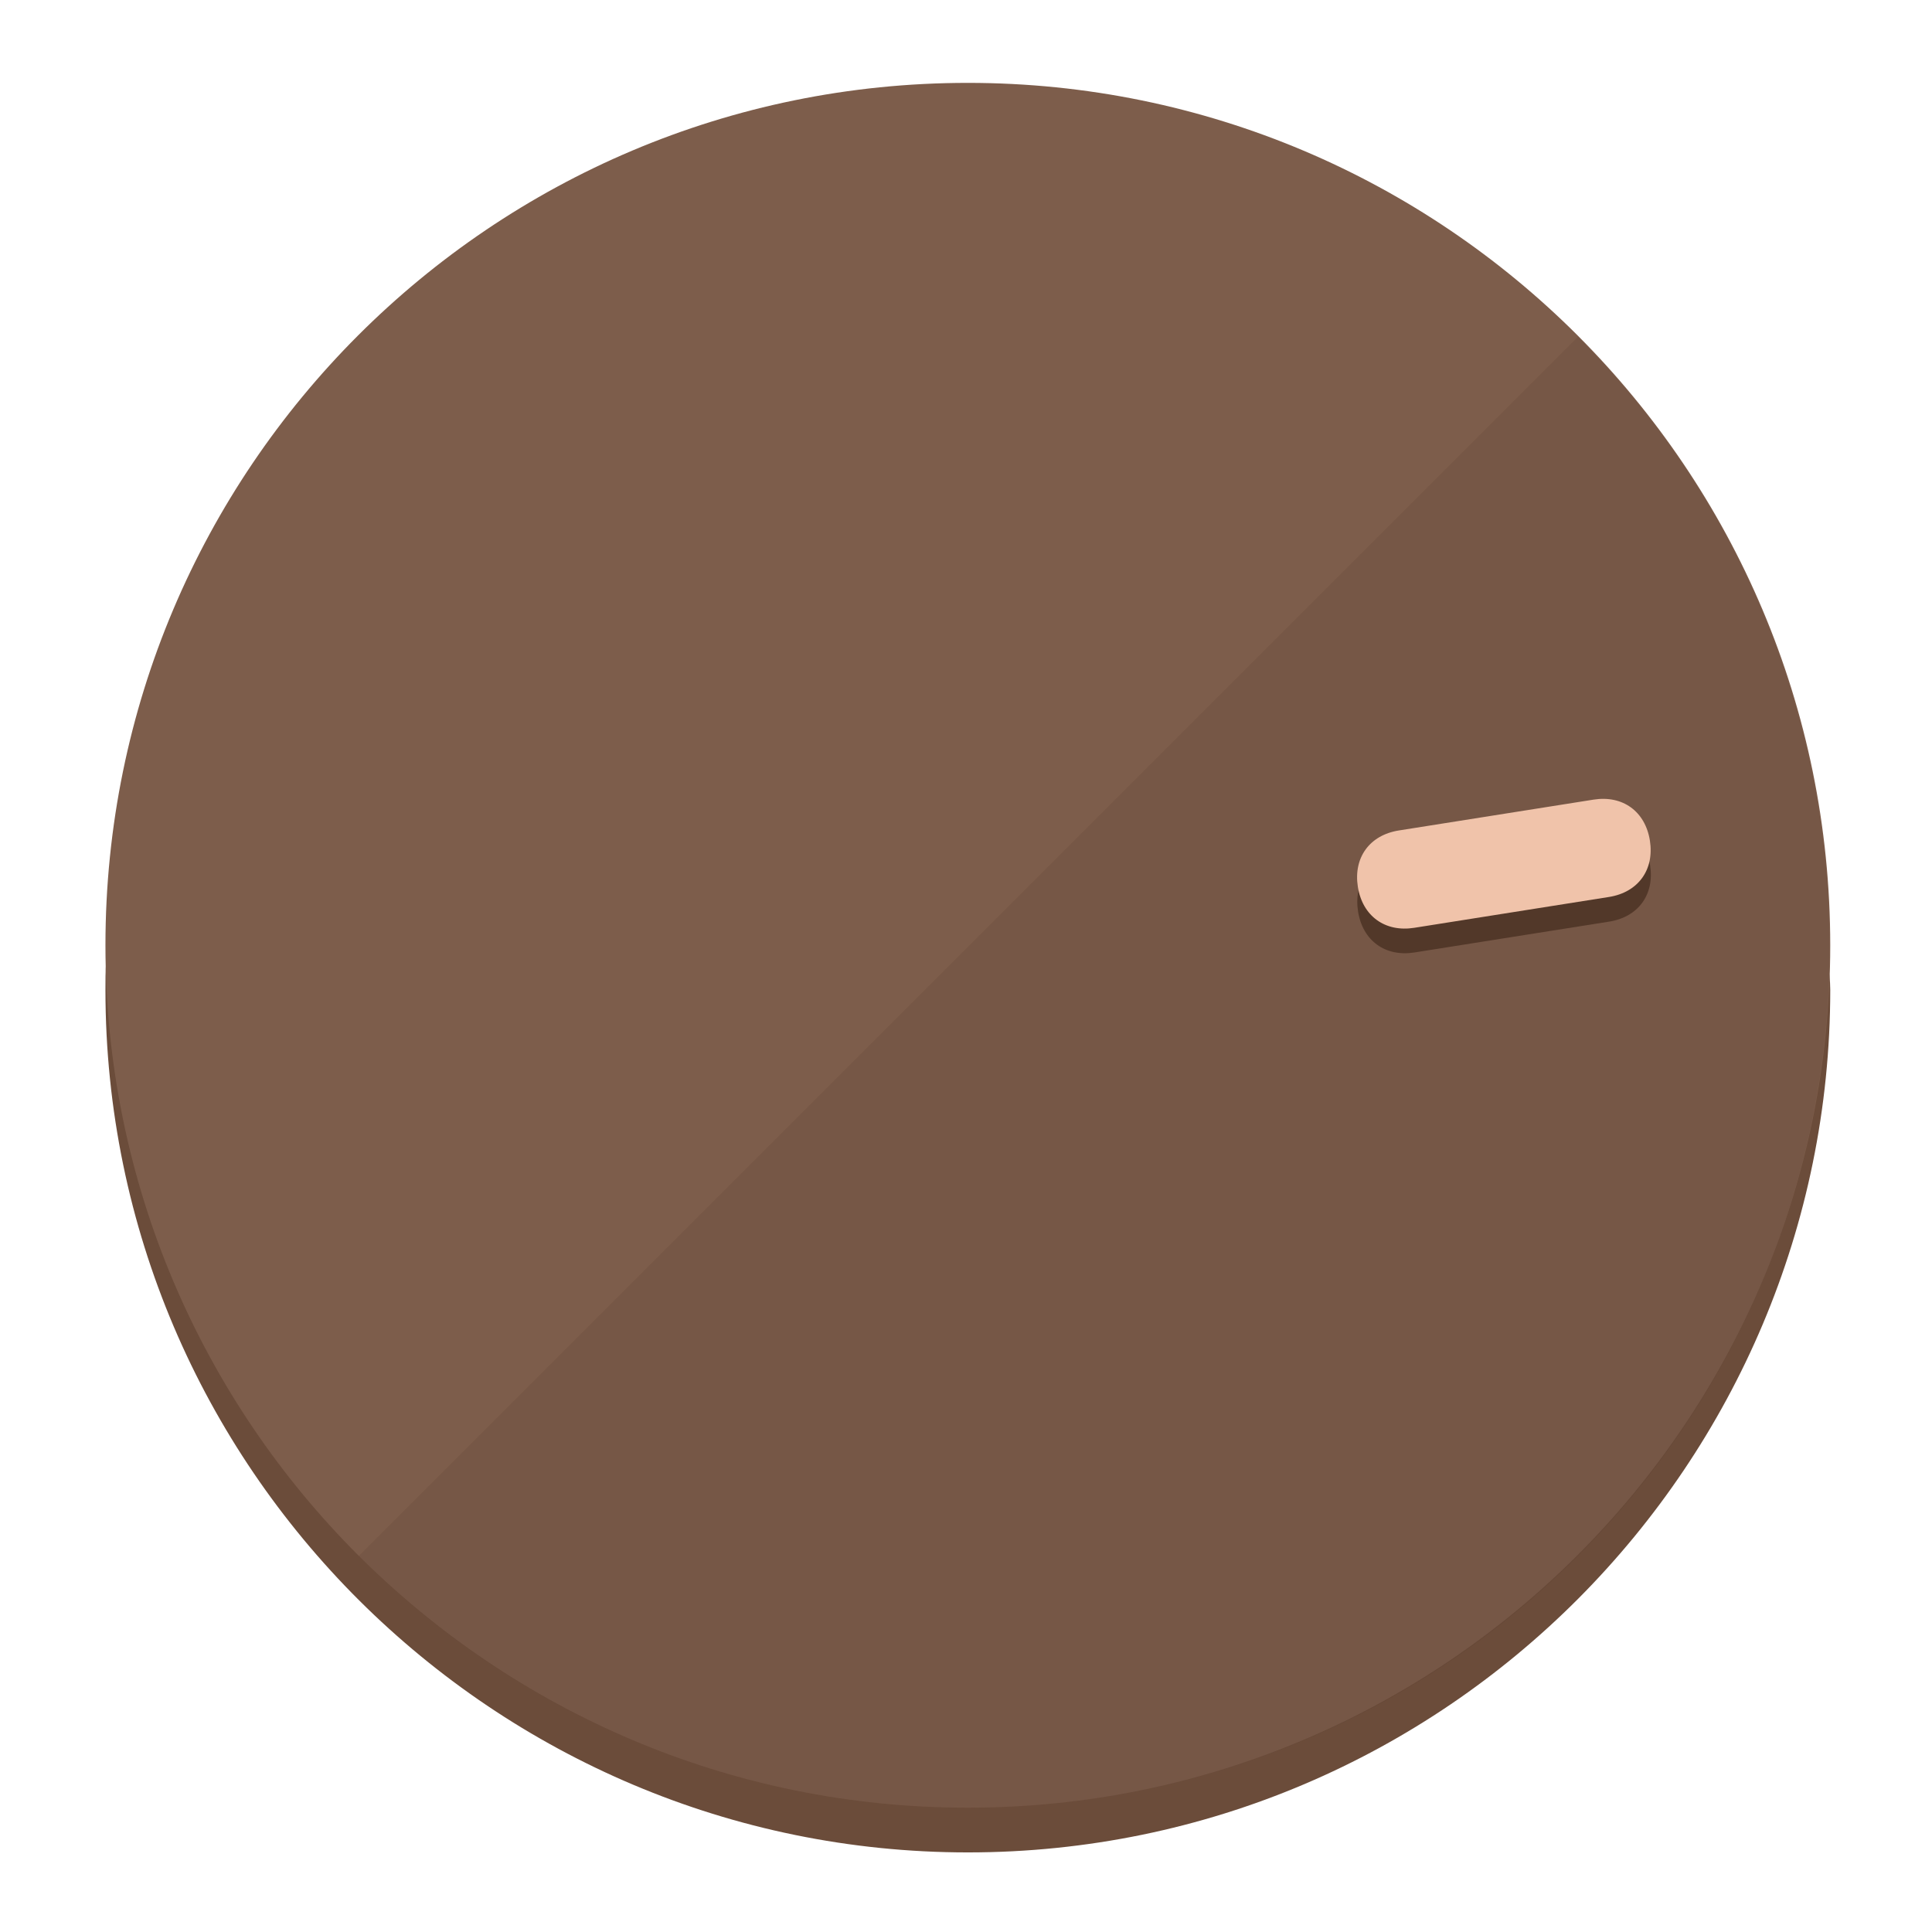
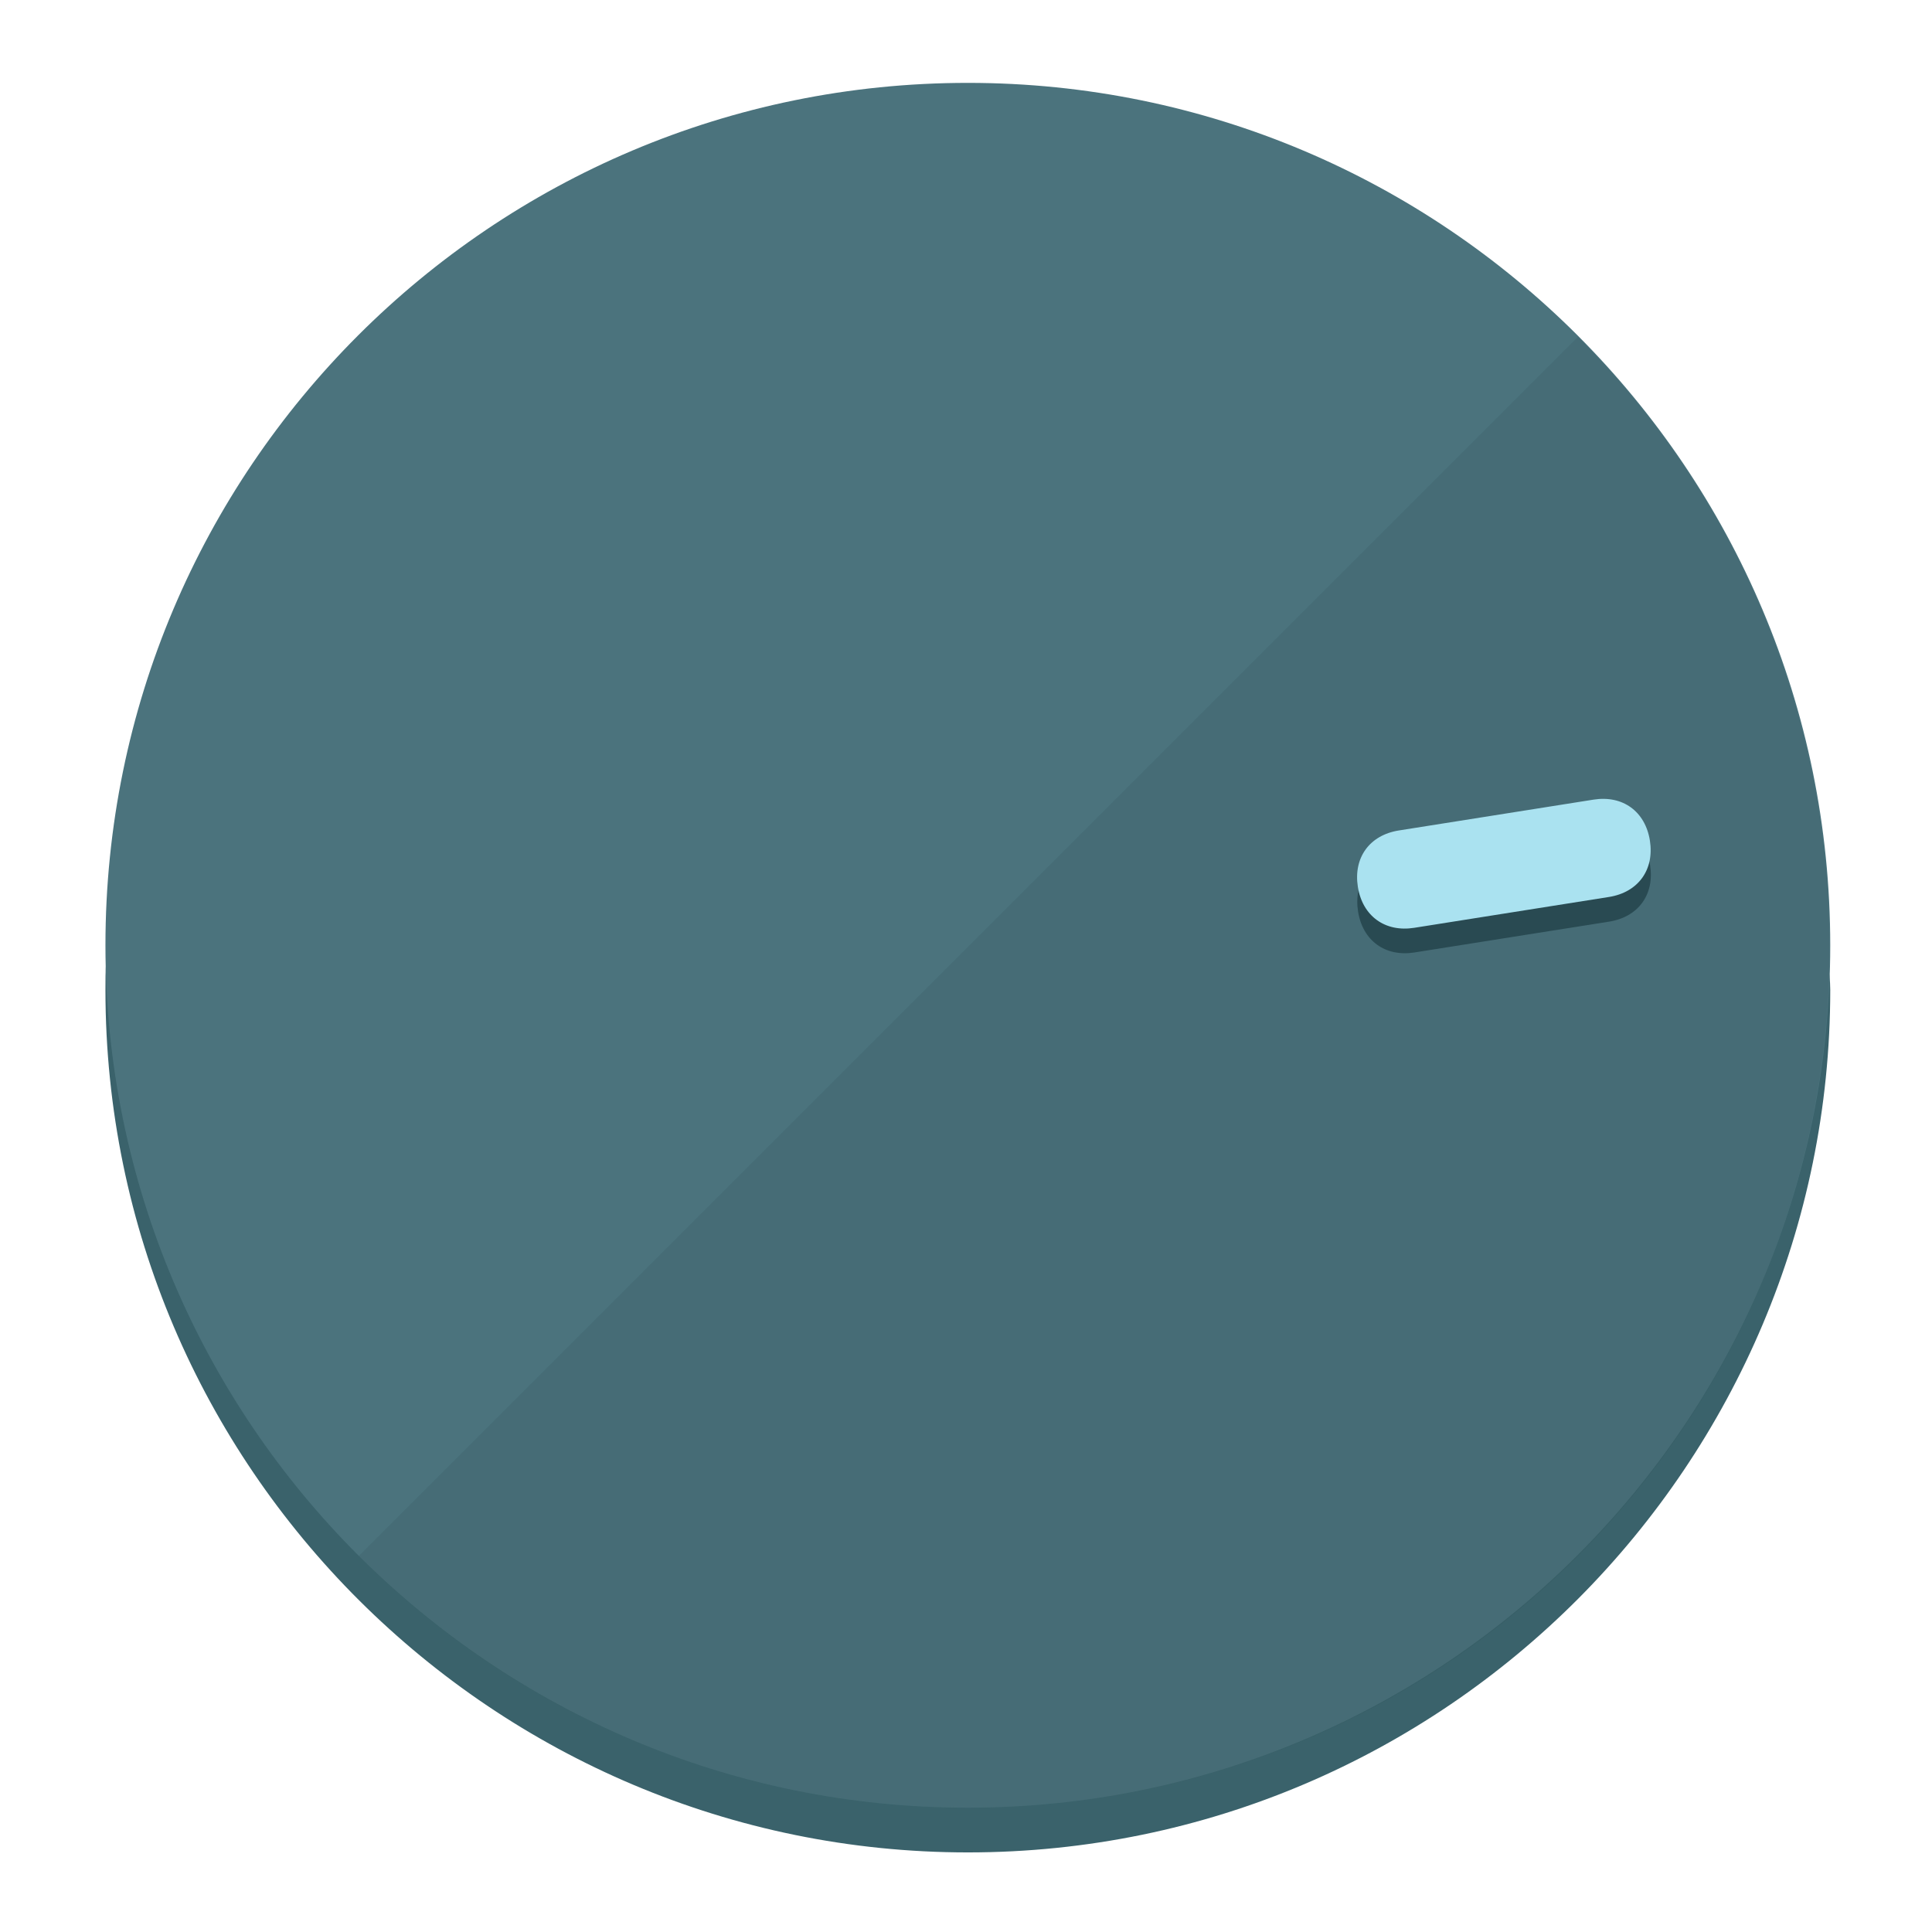
<svg xmlns="http://www.w3.org/2000/svg" height="120px" width="120px" version="1.1" id="Layer_1" viewBox="0 0 496.8 496.8" xml:space="preserve">
  <defs id="defs23" />
  <g id="g3158">
-     <path style="display:inline;fill:#6B4C3A;fill-opacity:1;stroke-width:1.584" d="m 248.875,445.92 c 116.582,0 212.89,-91.238 220.493,-205.286 0,5.069 1.267,8.87 1.267,13.939 0,121.651 -98.842,221.76 -221.76,221.76 -121.651,0 -221.76,-98.842 -221.76,-221.76 0,-5.069 0,-8.87 1.267,-13.939 7.603,114.048 103.91,205.286 220.493,205.286 z" id="path8" />
-     <circle style="display:inline;fill:#7D5D4B;fill-opacity:1;stroke-width:1.584" cx="248.875" cy="243.071" r="221.76" id="circle12" />
-     <path style="display:inline;fill:#523829;fill-opacity:0.154;stroke-width:1.587" d="m 405.744,86.606 c 86.308,86.308 86.308,227.193 0,313.5 -86.308,86.308 -227.193,86.308 -313.5,0" id="path14" />
+     <path style="display:inline;fill:#3A626B;fill-opacity:1;stroke-width:1.584" d="m 248.875,445.92 c 116.582,0 212.89,-91.238 220.493,-205.286 0,5.069 1.267,8.87 1.267,13.939 0,121.651 -98.842,221.76 -221.76,221.76 -121.651,0 -221.76,-98.842 -221.76,-221.76 0,-5.069 0,-8.87 1.267,-13.939 7.603,114.048 103.91,205.286 220.493,205.286 z" id="path8" />
+     <circle style="display:inline;fill:#4B737D;fill-opacity:1;stroke-width:1.584" cx="248.875" cy="243.071" r="221.76" id="circle12" />
+     <path style="display:inline;fill:#294A52;fill-opacity:0.154;stroke-width:1.587" d="m 405.744,86.606 c 86.308,86.308 86.308,227.193 0,313.5 -86.308,86.308 -227.193,86.308 -313.5,0" id="path14" />
  </g>
  <g id="g3198">
    <circle style="display:none;fill:#000000;fill-opacity:0;stroke-width:1.584" cx="279.452" cy="-207.304" r="221.76" id="circle12-3" transform="rotate(81)" />
-     <path style="display:inline;fill:#523829;fill-opacity:1;stroke-width:1.584" d="m 363.714,244.919 c -7.51,1.189 -13.309,-3.024 -14.498,-10.534 v 0 c -1.189,-7.51 3.024,-13.309 10.534,-14.498 l 50.064,-7.929 c 7.51,-1.189 13.309,3.024 14.498,10.534 v 0 c 1.189,7.51 -3.024,13.309 -10.534,14.498 z" id="path3789" />
-     <path style="display:inline;fill:#F0C3AA;stroke-width:1.584" d="m 363.662,238.58 c -7.51,1.189 -13.309,-3.024 -14.498,-10.534 v 0 c -1.189,-7.51 3.024,-13.309 10.534,-14.498 l 50.064,-7.929 c 7.51,-1.189 13.309,3.024 14.498,10.534 v 0 c 1.189,7.51 -3.024,13.309 -10.534,14.498 z" id="path915" />
+     <path style="display:inline;fill:#294A52;fill-opacity:1;stroke-width:1.584" d="m 363.714,244.919 c -7.51,1.189 -13.309,-3.024 -14.498,-10.534 v 0 c -1.189,-7.51 3.024,-13.309 10.534,-14.498 l 50.064,-7.929 c 7.51,-1.189 13.309,3.024 14.498,10.534 v 0 c 1.189,7.51 -3.024,13.309 -10.534,14.498 z" id="path3789" />
+     <path style="display:inline;fill:#AAE2F0;stroke-width:1.584" d="m 363.662,238.58 c -7.51,1.189 -13.309,-3.024 -14.498,-10.534 v 0 c -1.189,-7.51 3.024,-13.309 10.534,-14.498 l 50.064,-7.929 c 7.51,-1.189 13.309,3.024 14.498,10.534 v 0 c 1.189,7.51 -3.024,13.309 -10.534,14.498 z" id="path915" />
  </g>
</svg>
